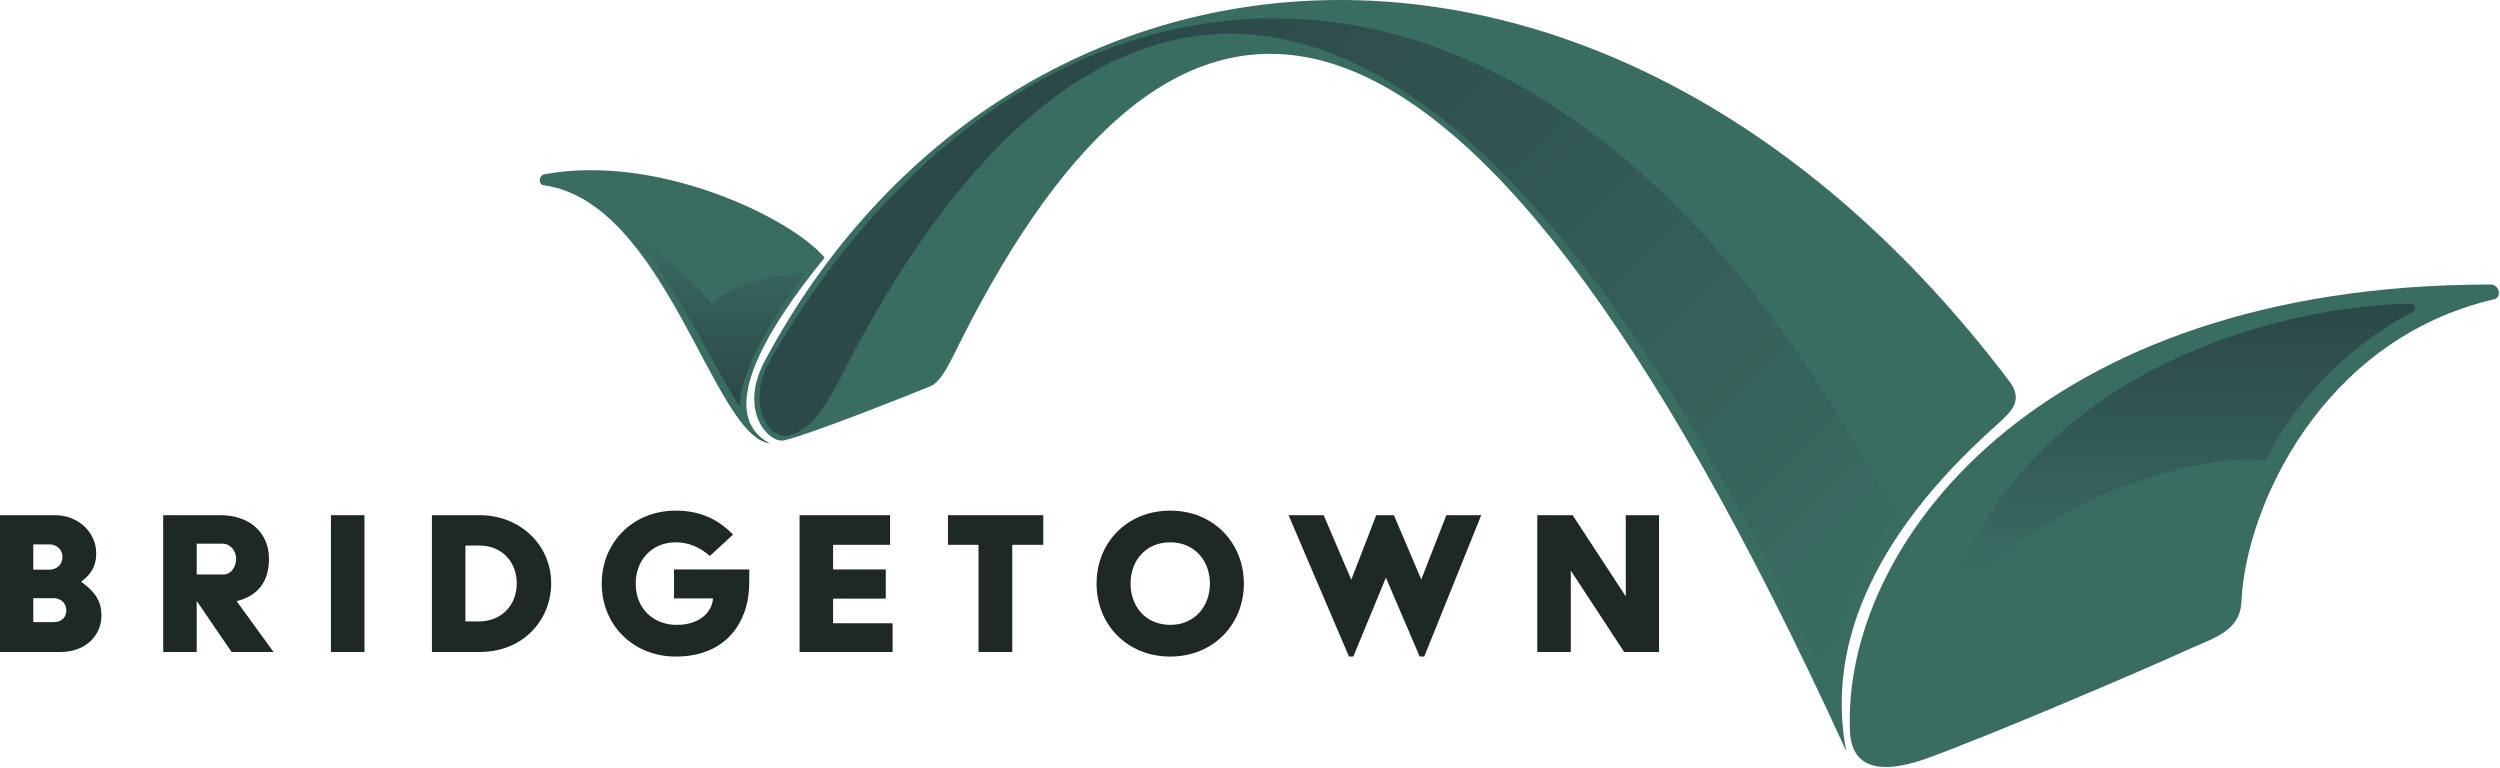
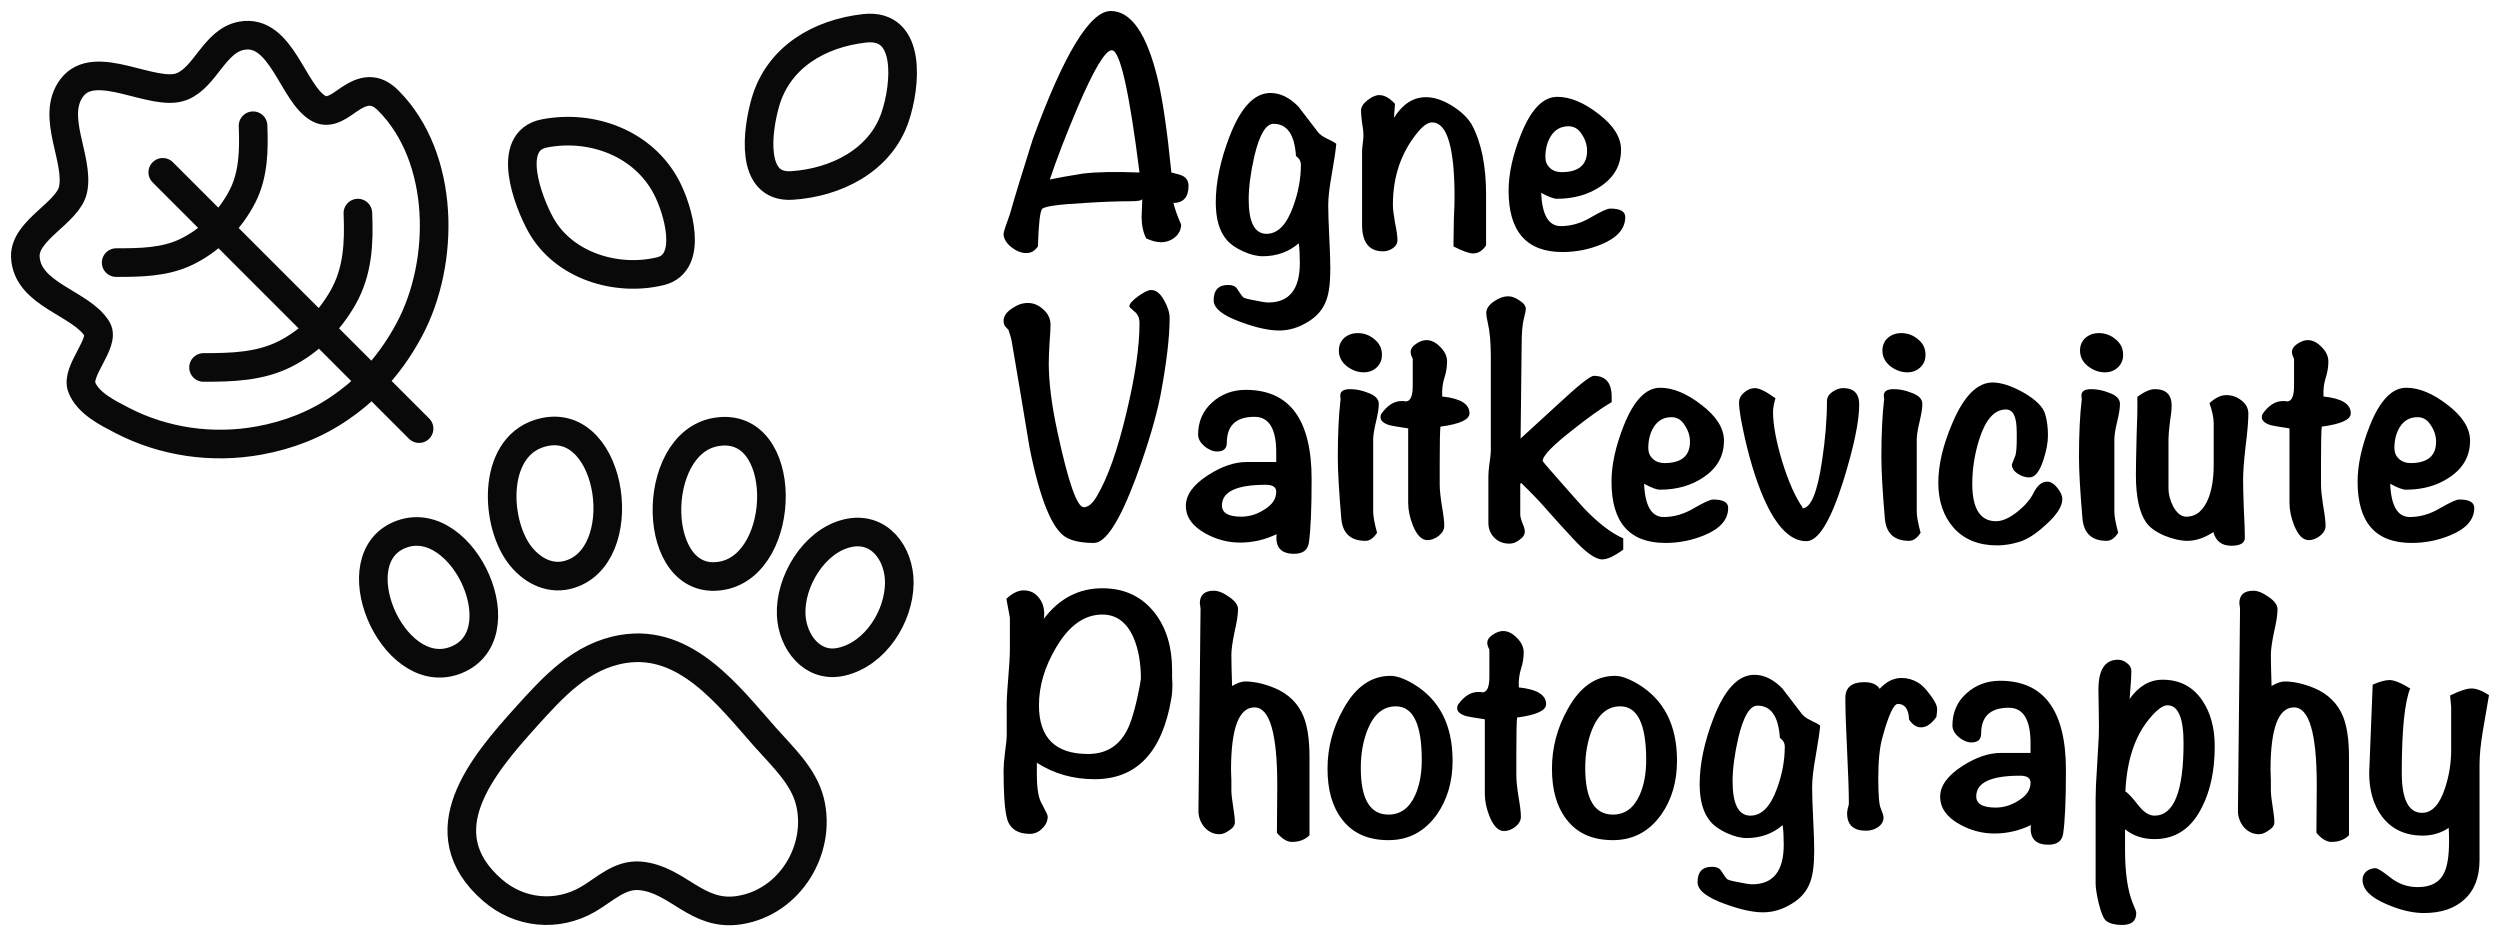
- <svg xmlns="http://www.w3.org/2000/svg" width="100%" height="100%" viewBox="0 0 1863 572" version="1.1" style="fill-rule:evenodd;clip-rule:evenodd;stroke-linejoin:round;stroke-miterlimit:2;">
-   <g transform="matrix(1,0,0,1,-1520.67,-710.833)">
-     <g transform="matrix(4.16667,0,0,4.16667,0,0)">
-       <g transform="matrix(1,0,0,1,374.543,268.081)">
-         <path d="M0,13.784C1.387,13.784 2.283,12.968 2.283,11.664C2.283,10.48 1.387,9.502 0,9.502L-3.629,9.502L-3.629,13.784L0,13.784ZM-0.775,4.404C0.611,4.404 1.591,3.466 1.591,2.12C1.591,0.856 0.611,-0.122 -0.775,-0.122L-3.629,-0.122L-3.629,4.404L-0.775,4.404ZM-9.583,-5.342L0.286,-5.342C4.363,-5.342 7.626,-2.324 7.626,1.508C7.626,3.792 6.687,5.22 4.975,6.524L4.975,6.606C7.504,8.4 8.563,10.114 8.563,12.642C8.563,16.026 5.873,19.126 1.224,19.126L-9.583,19.126L-9.583,-5.342Z" style="fill:rgb(30,40,38);fill-rule:nonzero;" />
-       </g>
-     </g>
-     <g transform="matrix(4.16667,0,0,4.16667,0,0)">
-       <g transform="matrix(1,0,0,1,404.955,276.605)">
-         <path d="M0,-3.264C1.345,-3.264 2.242,-4.65 2.242,-6.078C2.242,-7.504 1.182,-8.77 -0.165,-8.77L-4.813,-8.77L-4.813,-3.264L0,-3.264ZM-10.808,-13.866L-0.571,-13.866C4.688,-13.866 8.114,-10.686 8.114,-6.078C8.114,-1.796 5.954,0.61 2.323,1.508L8.931,10.602L1.427,10.602L-4.813,1.468L-4.813,10.602L-10.808,10.602L-10.808,-13.866Z" style="fill:rgb(30,40,38);fill-rule:nonzero;" />
-       </g>
-     </g>
-     <g transform="matrix(4.16667,0,0,4.16667,0,0)">
-       <g transform="matrix(1,0,0,1,0,76.979)">
-         <rect x="424.149" y="185.76" width="5.995" height="24.468" style="fill:rgb(30,40,38);" />
-       </g>
-     </g>
-     <g transform="matrix(4.16667,0,0,4.16667,0,0)">
-       <g transform="matrix(1,0,0,1,450.609,268.203)">
-         <path d="M0,13.54C3.834,13.54 6.77,10.848 6.77,6.728C6.77,2.936 4.201,-0.04 0,-0.04L-2.406,-0.04L-2.406,13.54L0,13.54ZM-8.401,-5.464L0.123,-5.464C7.341,-5.464 12.928,-0.164 12.928,6.728C12.928,13.254 7.953,19.004 0.123,19.004L-8.401,19.004L-8.401,-5.464Z" style="fill:rgb(30,40,38);fill-rule:nonzero;" />
-       </g>
-     </g>
-     <g transform="matrix(4.16667,0,0,4.16667,0,0)">
-       <g transform="matrix(1,0,0,1,485.832,288.024)">
-         <path d="M0,-26.101C4.527,-26.101 7.667,-24.429 10.236,-21.819L6.076,-17.985C4.404,-19.495 2.325,-20.433 0,-20.433C-4.364,-20.433 -7.177,-17.171 -7.177,-13.051C-7.177,-8.525 -3.956,-5.668 0.122,-5.668C4.404,-5.668 6.484,-8.035 6.646,-10.401L-0.326,-10.401L-0.326,-15.579L13.132,-15.579L13.132,-13.255C13.132,-6.037 8.89,0 0,0C-7.748,0 -13.254,-5.75 -13.254,-13.051C-13.254,-20.351 -7.748,-26.101 0,-26.101" style="fill:rgb(30,40,38);fill-rule:nonzero;" />
-       </g>
-     </g>
-     <g transform="matrix(4.16667,0,0,4.16667,0,0)">
-       <g transform="matrix(1,0,0,1,507.961,287.207)">
-         <path d="M0,-24.468L16.191,-24.468L16.191,-19.168L5.995,-19.168L5.995,-14.762L15.417,-14.762L15.417,-9.542L5.995,-9.542L5.995,-5.138L16.64,-5.138L16.64,0L0,0L0,-24.468Z" style="fill:rgb(30,40,38);fill-rule:nonzero;" />
-       </g>
-     </g>
-     <g transform="matrix(4.16667,0,0,4.16667,0,0)">
-       <g transform="matrix(1,0,0,1,539.963,281.907)">
-         <path d="M0,-13.868L-5.464,-13.868L-5.464,-19.168L11.583,-19.168L11.583,-13.868L6.036,-13.868L6.036,5.3L0,5.3L0,-13.868Z" style="fill:rgb(30,40,38);fill-rule:nonzero;" />
-       </g>
-     </g>
-     <g transform="matrix(4.16667,0,0,4.16667,0,0)">
-       <g transform="matrix(1,0,0,1,574.253,267.591)">
-         <path d="M0,14.765C4.322,14.765 7.095,11.5 7.095,7.383C7.095,3.263 4.322,0 0,0C-4.364,0 -7.096,3.263 -7.096,7.383C-7.096,11.5 -4.364,14.765 0,14.765M0,-5.668C7.707,-5.668 13.172,0.082 13.172,7.383C13.172,14.683 7.707,20.433 0,20.433C-7.749,20.433 -13.173,14.683 -13.173,7.383C-13.173,0.082 -7.749,-5.668 0,-5.668" style="fill:rgb(30,40,38);fill-rule:nonzero;" />
-       </g>
-     </g>
-     <g transform="matrix(4.16667,0,0,4.16667,0,0)">
-       <g transform="matrix(1,0,0,1,595.415,288.023)">
-         <path d="M0,-25.284L6.28,-25.284L11.216,-13.744L14.192,-21.41L15.683,-25.284L18.842,-25.284L20.489,-21.412L23.735,-13.784L28.221,-25.284L34.461,-25.284L24.266,0L23.449,0L17.413,-14.11L11.583,0L10.808,0L0,-25.284Z" style="fill:rgb(30,40,38);fill-rule:nonzero;" />
-       </g>
-     </g>
-     <g transform="matrix(4.16667,0,0,4.16667,0,0)">
-       <g transform="matrix(1,0,0,1,639.899,287.207)">
-         <path d="M0,-24.468L6.322,-24.468L15.825,-9.95L15.825,-24.468L21.779,-24.468L21.779,0L15.539,0L5.995,-14.558L5.995,0L0,0L0,-24.468Z" style="fill:rgb(30,40,38);fill-rule:nonzero;" />
-       </g>
-     </g>
-     <g transform="matrix(4.16667,0,0,4.16667,0,0)">
-       <g transform="matrix(1,0,0,1,724.324,209.37)">
-         <path d="M0,29.41C-72.335,-66.167 -179.131,-55.549 -222.588,25.781C-227.373,34.738 -221.818,40.631 -219.109,39.985C-214.298,38.838 -197.926,32.314 -192.966,30.318C-190.894,29.485 -189.207,25.502 -187.375,21.877C-150.071,-51.956 -100.392,-60.124 -29.16,95.577C-32.607,77.837 -25.455,57.889 -2.274,37.237C0.394,34.86 2.589,32.831 0,29.41" style="fill:rgb(58,109,98);fill-rule:nonzero;" />
-       </g>
-     </g>
-     <g transform="matrix(4.16667,0,0,4.16667,0,0)">
-       <g transform="matrix(0.249711,-0.96832,-0.96832,-0.249711,486.176,197.302)">
-         <path d="M-12.21,-30.272C-28.365,-22.83 -44.336,-18.635 -46.819,-29.09C-48.223,-18.969 -9.68,-0.335 -12.21,21.62C-12.329,22.654 -10.713,22.914 -10.274,21.97C-1.487,3.05 -6.95,-23.042 -12.21,-30.272" style="fill:rgb(58,109,98);fill-rule:nonzero;" />
-       </g>
-     </g>
-     <g transform="matrix(4.16667,0,0,4.16667,0,0)">
-       <g transform="matrix(1,0,0,1,810.402,309.68)">
-         <path d="M0,-88.196C1.54,-88.196 2.104,-85.899 0.603,-85.55C-30.253,-78.37 -43.813,-48.307 -44.559,-31.561C-44.807,-26.006 -49.573,-25.025 -55.084,-22.473C-61.232,-19.625 -90.024,-7.312 -100.946,-3.404C-106.293,-1.49 -114.206,0.003 -114.576,-8.251C-116.052,-41.137 -81.521,-88.199 0,-88.196" style="fill:rgb(58,109,98);fill-rule:nonzero;" />
-       </g>
-     </g>
-     <g transform="matrix(4.16667,0,0,4.16667,0,0)">
-       <g transform="matrix(-126.776,-126.776,-126.776,126.776,684.306,302.422)">
-         <path d="M0.982,0.451C0.969,0.497 0.927,0.51 0.915,0.489C0.908,0.475 0.904,0.461 0.922,0.407C1.064,-0.03 0.945,-0.409 -0,-0.064C0.038,-0.102 0.068,-0.161 0.081,-0.234C0.45,-0.351 0.717,-0.297 0.868,-0.146C1.006,-0.008 1.047,0.21 0.982,0.451Z" style="fill:url(#_Linear1);fill-rule:nonzero;" />
-       </g>
-     </g>
-     <g transform="matrix(4.16667,0,0,4.16667,0,0)">
-       <g transform="matrix(0,-49.0052,-49.0052,0,756.207,273.884)">
-         <path d="M1,-0.813C0.989,-0.345 0.777,0.495 0.044,0.821C0.016,0.833 -0.014,0.798 0.007,0.775C0.271,0.479 0.447,0.027 0.429,-0.27C0.429,-0.28 0.427,-0.288 0.436,-0.292C0.61,-0.373 0.828,-0.554 0.969,-0.821C0.977,-0.837 1,-0.831 1,-0.814L1,-0.813Z" style="fill:url(#_Linear2);fill-rule:nonzero;" />
-       </g>
-     </g>
-     <g transform="matrix(4.16667,0,0,4.16667,0,0)">
-       <g transform="matrix(30.5248,-8.50108,-8.50108,-30.5248,478.044,231.713)">
-         <path d="M0.489,-0.516C0.521,-0.344 0.815,-0.062 1.05,0.111C0.884,0.153 0.635,0.169 0.489,0.081C0.474,0.152 0.308,0.424 0.152,0.616C0.317,0.306 0.438,-0.424 0.489,-0.516Z" style="fill:url(#_Linear3);fill-rule:nonzero;" />
-       </g>
-     </g>
+ <svg xmlns="http://www.w3.org/2000/svg" viewBox="0 0 227.124 85.056">
+   <path fill="none" stroke="#090909" stroke-linecap="round" stroke-linejoin="round" stroke-width="2.6" d="M78.551 2.573c4.307-.48 3.733 5.208 2.77 8.055-1.348 3.988-5.415 5.967-9.379 6.223-3.867.25-3.121-5.078-2.41-7.546 1.19-4.136 4.93-6.276 9.02-6.732m-56.62.677c3.676-.695 4.67 5.394 7.08 6.64.971.501 1.963-.358 2.71-.862 1.275-.861 2.35-1.1 3.546.098 5.19 5.205 5.194 14.693 1.919 20.816-.945 1.766-2.055 3.328-3.416 4.716a19.321 19.321 0 0 1-2.844 2.376c-2.218 1.537-4.737 2.51-7.408 2.991-4.234.764-8.623.14-12.435-1.836-1.301-.675-3.095-1.56-3.653-3.006C6.857 33.7 9.572 31.15 8.826 29.9c-1.426-2.387-6.382-3.096-6.524-6.573-.099-2.433 3.896-3.994 4.334-6.104.583-2.805-2.08-6.632-.108-9.251 2.126-2.824 7.415.926 10.004-.113 2.145-.861 2.953-4.145 5.4-4.608m1.058 8.172c.082 2.18.053 4.385-.93 6.35a11.526 11.526 0 0 1-2.298 3.108 10.531 10.531 0 0 1-2.858 2.015c-1.969.941-4.18.96-6.35.962m38.91-11.738c4.324-.832 8.961.902 11.065 4.86 1.063 2 2.529 6.915-.526 7.658-4.023.979-8.821-.516-10.872-4.222-1.171-2.116-3.264-7.603.333-8.296m-34.676 3.536 5.027 5.027 3.969 3.969 5.291 5.291 2.382 2.382 2.645 2.646 3.97 3.968M32.514 19.36c.112 2.706.008 5.278-1.351 7.673a13.53 13.53 0 0 1-2.162 2.853 11.824 11.824 0 0 1-3.102 2.272c-2.318 1.164-4.848 1.224-7.408 1.225m30.958 5.872c6.315-1.371 8.062 11.474 2.11 12.975-1.773.447-3.406-.53-4.426-1.942-2.228-3.085-2.404-10.008 2.316-11.033m15.61-.01c6.685-1.124 6.54 11.986.528 13.06-6.49 1.16-6.645-12.033-.529-13.06M36.511 48.52c5.627-2.015 10.788 9.436 4.71 11.519-5.626 1.927-10.474-9.456-4.71-11.52m40.454-.067c2.909-.7 4.754 1.843 4.736 4.508-.02 3.037-2.165 6.457-5.265 7.16-2.643.6-4.443-1.807-4.557-4.25-.14-3.009 2.047-6.688 5.086-7.418m-20.373 10.51c5.73-.953 9.614 4.276 12.935 8.021 1.53 1.727 3.478 3.512 4.052 5.82 1.077 4.336-1.797 9.152-6.404 9.882-3.875.614-5.576-2.79-8.996-3.112-1.878-.177-3.25 1.255-4.762 2.131-2.825 1.636-6.235 1.292-8.69-.848-6.04-5.261-.91-11.314 3.07-15.725 2.456-2.722 4.987-5.535 8.795-6.169" />
+   <g stroke-width=".239" aria-label="Agne Vaitkeviciute Photography" font-family="Noteworthy" font-size="25.462" font-weight="700" style="line-height:1">
+     <path d="M117.054 113.288q0 1.527-1.369 1.56.16.731.7 1.972-.031.7-.572 1.146-.541.446-1.273.446-.573 0-1.337-.35-.414-.828-.414-1.974 0-.286.032-.827.032-.541.032-.796 0 .223-1.05.223-1.783 0-4.234.16-3.5.19-3.819.54-.286.35-.382 3.406-.414.604-1.05.604-.669 0-1.369-.54-.7-.574-.7-1.21 0-.223.573-1.782.637-2.26 2.069-6.78 4.265-11.68 7.097-11.68 2.77 0 4.265 6.174.669 2.77 1.241 8.498.828.191 1.05.318.51.287.51.892zm-4.456-1.21q-1.4-11.108-2.514-11.108-.891 0-3.12 5.22-1.59 3.756-2.514 6.525 1.019-.223 3.024-.541 1.814-.223 5.124-.096zm17.877-2.61q-.063.796-.414 2.801-.318 1.75-.318 2.8 0 .956.096 2.865.095 1.91.095 2.865 0 1.973-.382 2.928-.445 1.21-1.687 1.941-1.24.764-2.578.764-1.4 0-3.469-.764-2.482-.89-2.482-1.973 0-1.4 1.305-1.4.604 0 .827.35.414.636.541.764.16.127 1.05.286.892.191 1.242.191 2.864 0 2.864-3.596 0-1.05-.095-1.783-1.369 1.178-3.279 1.178-.795 0-1.782-.446-.987-.445-1.496-1.05-.986-1.146-.986-3.406 0-2.705 1.24-5.951 1.529-3.979 3.725-3.979 1.336 0 2.546 1.242.891 1.177 1.782 2.323.255.318.796.573.668.318.86.477zm-3.214 1.91q0-.478-.446-.796-.19-2.928-2.037-2.928-1.05 0-1.75 2.96-.51 2.26-.51 3.915 0 3.119 1.624 3.119 1.527 0 2.418-2.483.7-1.91.7-3.787zm16.824 7.32q-.477.732-1.177.732-.541 0-1.783-.636v-.382q0-.7.032-2.07.064-1.368.064-2.004 0-6.811-2.037-6.811-.573 0-1.305.89-2.26 2.738-2.26 6.59 0 .54.191 1.622.223 1.05.223 1.592 0 .445-.414.732-.413.286-.89.286-1.91 0-1.91-2.419v-6.652q0-.254.063-.732.064-.509.064-.763 0-.382-.128-1.114-.095-.732-.095-1.083 0-.509.573-.954.605-.478 1.082-.478.7 0 1.432.796l-.095 1.273q1.177-1.878 2.896-1.878 1.114 0 2.355.764 1.242.764 1.814 1.719 1.305 2.419 1.305 6.365zm12.644-2.578q0 1.592-2.164 2.483-1.687.7-3.533.7-4.902 0-4.902-5.57 0-2.291 1.114-5.092 1.369-3.438 3.31-3.438 1.75 0 3.756 1.56 2.037 1.56 2.037 3.246 0 2.1-1.878 3.342-1.655 1.114-3.947 1.114-.445 0-1.432-.54.128 3.023 1.783 3.023 1.4 0 2.737-.796 1.368-.796 1.75-.796 1.369 0 1.369.764zm-3.47-6.015q0-.796-.477-1.496-.445-.732-1.21-.732-1.05 0-1.622.923-.478.796-.478 1.878 0 .604.414.986t1.05.382q2.324 0 2.324-1.941zm-37.924 15.194q0 2.61-.827 7.002-.605 3.087-2.26 7.575-2.196 5.856-3.787 5.856-1.592 0-2.483-.477-1.941-1.05-3.374-8.212-.795-4.837-1.623-9.675-.064-.35-.286-.987-.16-.159-.319-.35-.127-.19-.127-.477 0-.637.796-1.146.7-.478 1.4-.478.796 0 1.432.605.637.573.637 1.369 0 .573-.095 1.75-.064 1.178-.064 1.75 0 2.61.796 6.27 1.464 6.812 2.387 6.812.604 0 1.177-.987 1.496-2.514 2.706-7.638 1.177-4.902 1.177-8.085 0-.732-.477-1.082-.446-.382-.446-.445 0-.35.796-.923.796-.573 1.178-.573.668 0 1.177.923.51.891.51 1.623zm12.9 14.641q0 4.105-.254 5.792-.16.987-1.337.987-1.782 0-1.591-1.782-1.592.763-3.31.763-1.655 0-3.151-.827-1.783-.987-1.783-2.514 0-1.496 2.037-2.801 1.846-1.178 3.47-1.178h2.705v-.764q.032-3.342-1.974-3.342-2.514 0-2.514 2.356 0 .795-.891.795-.541 0-1.146-.477-.573-.51-.573-1.05 0-1.783 1.273-2.929 1.273-1.145 3.056-1.145 5.983 0 5.983 8.116zm-3.214 1.145q0-.636-.955-.636-3.978 0-3.978 1.878 0 1.018 1.75 1.018 1.082 0 2.037-.605 1.146-.668 1.146-1.655zm9.604-12.445q0 .701-.478 1.147-.477.445-1.177.445-.828 0-1.56-.573-.7-.573-.7-1.4 0-.7.477-1.146.51-.445 1.242-.445.859 0 1.527.573.669.54.669 1.4zm-.287 4.457q0 .573-.254 1.623-.255 1.05-.255 1.623v6.557q0 .604.35 1.91-.477.731-1.05.731-2.005 0-2.196-2.005-.319-3.724-.319-5.602 0-3.15.255-5.283-.032-.159-.032-.318 0-.573.891-.573.796 0 1.592.318 1.018.35 1.018 1.019zm8.24.859q0 .86-2.642 1.21-.064.7-.064 3.182v2.1q0 .637.191 1.879.223 1.24.223 1.846 0 .509-.51.923-.508.382-1.018.382-.795 0-1.336-1.369-.414-1.05-.414-2.037v-6.747q-1.464-.223-1.687-.287-.828-.254-.828-.732 0-.127.064-.286.828-1.178 1.846-1.178h.191q.127.032.191.032.668 0 .637-1.56v-2.323q-.191-.35-.191-.605 0-.413.477-.732.51-.35.955-.35.668 0 1.273.637.605.604.605 1.305 0 .763-.255 1.527-.223.732-.19 1.528v.127q2.482.255 2.482 1.528zm13.968 12.381q-1.21.891-1.91.891-.923 0-2.673-1.91-1.242-1.336-2.451-2.705-.7-.827-2.228-2.323l-.095.063v2.801q0 .255.19.764.223.478.223.764 0 .446-.477.764-.446.35-.923.35-.828 0-1.369-.541-.54-.541-.54-1.369v-4.201q0-.382.095-1.146.127-.795.127-1.177V128.8q0-1.941-.286-3.119-.128-.541-.128-.828 0-.604.732-1.082.637-.445 1.273-.445.478 0 1.019.382.573.35.573.795 0 .128-.191.892-.191.763-.191 2.355 0 .509-.096 8.498.128-.128 3.438-3.151 2.737-2.546 3.214-2.546 1.687 0 1.623 2.068v.319q-1.368.795-3.532 2.514-2.738 2.132-2.738 2.833 0 .063 1.72 2.005 1.622 1.846 2.036 2.291 1.91 2.005 3.565 2.738z" style="-inkscape-font-specification:'Noteworthy Bold'" transform="translate(-9.075 -96.406)" />
+     <path d="M166.078 142.55q0 1.59-2.164 2.482-1.687.7-3.533.7-4.901 0-4.901-5.57 0-2.291 1.114-5.092 1.368-3.437 3.31-3.437 1.75 0 3.755 1.56 2.037 1.559 2.037 3.246 0 2.1-1.878 3.341-1.655 1.114-3.946 1.114-.446 0-1.432-.54.127 3.023 1.782 3.023 1.4 0 2.737-.796 1.369-.795 1.75-.795 1.37 0 1.37.763zm-3.47-6.016q0-.796-.476-1.496-.446-.732-1.21-.732-1.05 0-1.623.923-.478.796-.478 1.878 0 .605.414.987t1.05.382q2.324 0 2.324-1.942zm15.376-3.374q0 2.292-1.465 7.002-1.718 5.411-3.341 5.411-2.324 0-4.138-4.551-1.114-2.833-1.814-6.62-.16-.923-.16-1.433 0-.509.446-.89.478-.414.987-.414.605 0 1.878.923-.223.732-.223 1.24 0 1.72.828 4.488.859 2.77 1.845 4.17v.095q1.146 0 1.783-4.328.445-2.96.445-5.41 0-.478.478-.828.51-.35.986-.35 1.465 0 1.465 1.495zm6.023-4.52q0 .701-.478 1.147-.477.445-1.177.445-.828 0-1.56-.573-.7-.573-.7-1.4 0-.7.478-1.146.509-.445 1.24-.445.86 0 1.528.573.669.54.669 1.4zm-.287 4.457q0 .573-.254 1.623-.255 1.05-.255 1.623v6.557q0 .604.35 1.91-.477.731-1.05.731-2.005 0-2.196-2.005-.318-3.724-.318-5.602 0-3.15.254-5.283-.032-.159-.032-.318 0-.573.892-.573.795 0 1.591.318 1.018.35 1.018 1.019zm12.715 8.657q0 .986-1.495 2.323-1.337 1.241-2.42 1.56-1.05.318-2.004.318-2.515 0-3.947-1.591-1.4-1.592-1.4-4.106 0-2.45 1.304-5.474 1.56-3.629 3.629-3.629 1.146 0 2.769.891 1.718.987 2.005 1.974.255.86.255 1.941 0 .987-.414 2.228-.51 1.591-1.273 1.591-.541 0-1.019-.318-.573-.35-.573-.86 0-.03.287-.731.159-.318.159-1.75 0-1.178-.096-1.528-.19-.987-.89-.987-1.56 0-2.42 2.705-.636 2.005-.636 4.042 0 3.406 2.164 3.406.86 0 1.973-.891 1.019-.828 1.433-1.687.509-1.019 1.24-1.019.478 0 .924.573.445.541.445 1.019zm5.525-13.114q0 .701-.478 1.147-.477.445-1.178.445-.827 0-1.56-.573-.7-.573-.7-1.4 0-.7.478-1.146.51-.445 1.241-.445.86 0 1.528.573.668.54.668 1.4zm-.287 4.457q0 .573-.255 1.623-.254 1.05-.254 1.623v6.557q0 .604.35 1.91-.478.731-1.05.731-2.006 0-2.196-2.005-.319-3.724-.319-5.602 0-3.15.255-5.283-.032-.159-.032-.318 0-.573.891-.573.796 0 1.592.318 1.018.35 1.018 1.019zm11.665.891q0 .987-.255 2.992-.223 1.973-.223 2.991 0 .892.064 2.674.096 1.75.096 2.61 0 .732-1.242.732-1.273 0-1.623-1.241-1.21.795-2.355.795-.923 0-2.1-.477-1.178-.51-1.656-1.21-.923-1.336-.923-4.296 0-1.019.064-3.565.095-2.26.064-3.533.954-.7 1.59-.7 1.529 0 1.529 1.496 0 .51-.16 1.528-.127 1.018-.127 1.527v4.488q0 .764.414 1.591.51.955 1.21.955 1.368 0 2.036-1.75.446-1.21.446-2.928v-3.82q0-.732-.382-1.814.796-.732 1.528-.732.764 0 1.368.477.637.478.637 1.21zm9.305-.032q0 .86-2.641 1.21-.064.7-.064 3.182v2.1q0 .637.19 1.879.224 1.24.224 1.846 0 .509-.51.923-.509.382-1.018.382-.796 0-1.337-1.369-.414-1.05-.414-2.037v-6.747q-1.464-.223-1.686-.287-.828-.254-.828-.732 0-.127.064-.286.827-1.178 1.846-1.178h.19q.128.032.192.032.668 0 .636-1.56v-2.323q-.19-.35-.19-.605 0-.413.477-.732.509-.35.955-.35.668 0 1.273.637.604.604.604 1.305 0 .763-.254 1.527-.223.732-.191 1.528v.127q2.482.255 2.482 1.528zm11.217 8.594q0 1.59-2.164 2.482-1.687.7-3.533.7-4.901 0-4.901-5.57 0-2.291 1.114-5.092 1.368-3.437 3.31-3.437 1.75 0 3.756 1.56 2.037 1.559 2.037 3.246 0 2.1-1.878 3.341-1.655 1.114-3.947 1.114-.445 0-1.432-.54.127 3.023 1.782 3.023 1.4 0 2.737-.796 1.369-.795 1.75-.795 1.37 0 1.37.763zm-3.469-6.016q0-.796-.477-1.496-.446-.732-1.21-.732-1.05 0-1.623.923-.477.796-.477 1.878 0 .605.414.987.413.382 1.05.382 2.323 0 2.323-1.942zM115.59 158.603q0 .7-.096 1.241-1.24 7.352-6.97 7.352-2.928 0-5.251-1.495v.668q-.032 2.132.382 2.928.604 1.114.604 1.273 0 .637-.509 1.114-.477.478-1.114.478-1.432 0-1.941-1.019-.287-.605-.382-2.26-.064-1.082-.064-2.482 0-.541.127-1.623.16-1.083.16-1.655v-2.165q-.032-.955.127-2.8.159-1.878.159-2.77v-2.864q0-.064-.318-1.719.827-.764 1.56-.764.859 0 1.368.637.509.605.509 1.496 0 .223-.032.446 2.1-2.77 5.315-2.77 3.024 0 4.775 2.26 1.56 2.037 1.56 5.156v.669q.03.445.03.668zm-2.865-.51q0-2.195-.668-3.755-.923-2.1-2.833-2.1-2.45 0-4.2 2.991-1.56 2.61-1.56 5.252 0 4.424 4.456 4.424 2.387 0 3.5-2.069.637-1.146 1.21-4.17.095-.604.095-.572zm15.317 14.196q-.604.605-1.591.605-.668 0-1.369-.828.032-2.8.032-4.328 0-7.066-2.069-7.066-2.132 0-2.132 5.697 0 .318.032.923v.923q0 .477.159 1.464.16.955.16 1.432 0 .414-.51.732-.478.35-.891.35-.796 0-1.369-.636-.54-.669-.54-1.464l.19-18.396q0-.096-.032-.255-.032-.16-.032-.223 0-1.146 1.274-1.146.604 0 1.4.573.796.541.796 1.114 0 .7-.319 2.069-.286 1.369-.286 2.069 0 .89.064 2.832.7-.413 1.177-.413 1.241 0 2.705.604 1.878.796 2.61 2.578.541 1.337.541 3.692zm13-6.779q0 2.864-1.432 4.901-1.655 2.323-4.393 2.323-2.8 0-4.233-1.91-1.304-1.686-1.304-4.582 0-2.865 1.432-5.411 1.655-3.024 4.296-3.024.828 0 2.07.732 3.564 2.133 3.564 6.97zm-2.8-.064q0-4.87-2.356-4.87-1.687 0-2.546 2.07-.637 1.559-.637 3.532 0 4.233 2.514 4.233 1.624 0 2.42-1.75.604-1.337.604-3.215zm11.298-5.061q0 .86-2.642 1.21-.064.7-.064 3.183v2.1q0 .637.191 1.878.223 1.241.223 1.846 0 .51-.509.923-.51.382-1.019.382-.795 0-1.336-1.369-.414-1.05-.414-2.037v-6.747q-1.464-.223-1.687-.286-.827-.255-.827-.732 0-.128.063-.287.828-1.178 1.846-1.178h.191q.128.032.191.032.669 0 .637-1.56v-2.323q-.191-.35-.191-.604 0-.414.477-.732.51-.35.955-.35.668 0 1.273.636.605.605.605 1.305 0 .764-.255 1.528-.223.732-.19 1.527v.128q2.482.254 2.482 1.527zm11.891 5.125q0 2.864-1.432 4.901-1.655 2.323-4.392 2.323-2.8 0-4.233-1.91-1.305-1.686-1.305-4.582 0-2.865 1.432-5.411 1.655-3.024 4.297-3.024.827 0 2.069.732 3.564 2.133 3.564 6.97zm-2.8-.064q0-4.87-2.356-4.87-1.687 0-2.546 2.07-.636 1.559-.636 3.532 0 4.233 2.514 4.233 1.623 0 2.419-1.75.604-1.337.604-3.215zm15.806-3.119q-.064.796-.414 2.8-.318 1.751-.318 2.801 0 .955.095 2.865.096 1.91.096 2.864 0 1.974-.382 2.929-.446 1.209-1.687 1.941-1.241.764-2.578.764-1.4 0-3.47-.764-2.482-.891-2.482-1.973 0-1.4 1.305-1.4.605 0 .828.35.413.636.54.763.16.128 1.051.287.891.19 1.241.19 2.865 0 2.865-3.596 0-1.05-.096-1.782-1.368 1.177-3.278 1.177-.796 0-1.782-.445-.987-.446-1.496-1.05-.987-1.146-.987-3.406 0-2.705 1.241-5.952 1.528-3.978 3.724-3.978 1.337 0 2.546 1.241.892 1.178 1.783 2.324.254.318.795.572.669.319.86.478zm-3.215 1.91q0-.478-.445-.796-.191-2.928-2.037-2.928-1.05 0-1.75 2.96-.51 2.26-.51 3.914 0 3.12 1.623 3.12 1.528 0 2.419-2.483.7-1.91.7-3.787zm13.841-3.406q0 .223-.064.7-.668.955-1.4.955-.605 0-1.082-.7-.064-1.432-1.019-1.432-.572 0-1.4 3.023-.382 1.337-.382 3.724 0 2.26.223 2.737.254.605.254.828 0 .54-.509.89-.477.32-1.082.32-1.719 0-1.719-1.592 0-.16.064-.446.096-.286.096-.414 0-1.623-.16-4.806-.159-3.214-.159-4.805 0-1.433 1.719-1.433 1.019 0 1.4.605.892-.987 2.006-.987.763 0 1.464.414.477.255 1.114 1.114.636.828.636 1.305zm11.701 5.538q0 4.106-.255 5.793-.16.986-1.337.986-1.782 0-1.591-1.782-1.591.764-3.31.764-1.655 0-3.151-.828-1.782-.986-1.782-2.514 0-1.496 2.037-2.801 1.846-1.178 3.469-1.178h2.705v-.763q.032-3.342-1.973-3.342-2.515 0-2.515 2.355 0 .796-.89.796-.542 0-1.147-.478-.572-.51-.572-1.05 0-1.782 1.273-2.928t3.055-1.146q5.984 0 5.984 8.116zm-3.215 1.146q0-.637-.955-.637-3.978 0-3.978 1.878 0 1.018 1.75 1.018 1.082 0 2.037-.604 1.146-.669 1.146-1.655zm16.733-3.31q0 3.246-1.145 5.506-1.433 2.928-4.329 2.928-1.56 0-2.673-.891v1.909q0 3.056.7 4.806.318.7.318.892 0 1.082-1.273 1.082-.955 0-1.432-.35-.35-.223-.7-1.592-.287-1.21-.287-1.846v-7.67q0-1.05.127-2.865.128-2.037.16-2.832.031-.796 0-2.1-.032-1.656-.032-2.133 0-2.706 1.782-2.706.446 0 .828.319.381.286.381.7 0 .7-.159 2.546 1.242-1.75 2.992-1.75 2.355 0 3.628 1.91 1.114 1.654 1.114 4.137zm-2.832-.287q0-3.437-1.464-3.437-.637 0-1.655 1.241-1.974 2.387-2.165 6.588.35.191 1.242 1.337.7.86 1.4.86 2.642 0 2.642-6.589zm15.03 8.371q-.605.605-1.591.605-.669 0-1.369-.828.032-2.8.032-4.328 0-7.066-2.069-7.066-2.132 0-2.132 5.697 0 .318.032.923v.923q0 .477.159 1.464.159.955.159 1.432 0 .414-.51.732-.477.35-.89.35-.796 0-1.37-.636-.54-.669-.54-1.464l.19-18.396q0-.096-.031-.255-.032-.16-.032-.223 0-1.146 1.273-1.146.605 0 1.4.573.796.541.796 1.114 0 .7-.318 2.069-.286 1.369-.286 2.069 0 .89.063 2.832.7-.413 1.178-.413 1.241 0 2.705.604 1.878.796 2.61 2.578.541 1.337.541 3.692zm12.72-12.731q-.287 1.591-.542 3.15-.318 1.847-.318 3.152v8.657q0 2.355-1.369 3.596-1.336 1.242-3.692 1.242-1.527 0-3.373-.796-2.196-.923-2.196-2.228 0-.446.35-.764.382-.286.827-.286.287 0 1.369.859 1.082.86 2.482.86 1.783 0 2.387-1.306.446-.89.446-2.864 0-.732-.032-1.21-1.05.7-2.355.7-2.387 0-3.692-1.718-1.178-1.56-1.178-3.978 0-.255.319-8.02.954-.415 1.527-.415.637 0 1.878.764-.764 1.91-.764 7.639 0 3.66 1.846 3.66 1.369 0 2.1-2.292.542-1.655.542-3.437v-3.883q0 .032-.096-1.05 1.305-.637 1.942-.637.668 0 1.591.605z" style="-inkscape-font-specification:'Noteworthy Bold'" transform="translate(-9.075 -96.406)" />
  </g>
-   <defs>
-     <linearGradient id="_Linear1" x1="0" y1="0" x2="1" y2="0" gradientUnits="userSpaceOnUse" gradientTransform="matrix(1,0,0,-1,0,0.100447)">
-       <stop offset="0" style="stop-color:rgb(58,109,98);stop-opacity:1" />
-       <stop offset="0.95" style="stop-color:rgb(44,73,73);stop-opacity:1" />
-       <stop offset="1" style="stop-color:rgb(44,73,73);stop-opacity:1" />
-     </linearGradient>
-     <linearGradient id="_Linear2" x1="0" y1="0" x2="1" y2="0" gradientUnits="userSpaceOnUse" gradientTransform="matrix(1,0,0,-1,0,-0.00347458)">
-       <stop offset="0" style="stop-color:rgb(58,109,98);stop-opacity:1" />
-       <stop offset="0.95" style="stop-color:rgb(44,73,73);stop-opacity:1" />
-       <stop offset="1" style="stop-color:rgb(44,73,73);stop-opacity:1" />
-     </linearGradient>
-     <linearGradient id="_Linear3" x1="0" y1="0" x2="1" y2="0" gradientUnits="userSpaceOnUse" gradientTransform="matrix(-0.268287,-0.963339,-0.963339,0.268287,0.634136,0.481664)">
-       <stop offset="0" style="stop-color:rgb(58,109,98);stop-opacity:1" />
-       <stop offset="0.95" style="stop-color:rgb(44,73,73);stop-opacity:1" />
-       <stop offset="1" style="stop-color:rgb(44,73,73);stop-opacity:1" />
-     </linearGradient>
-   </defs>
</svg>
